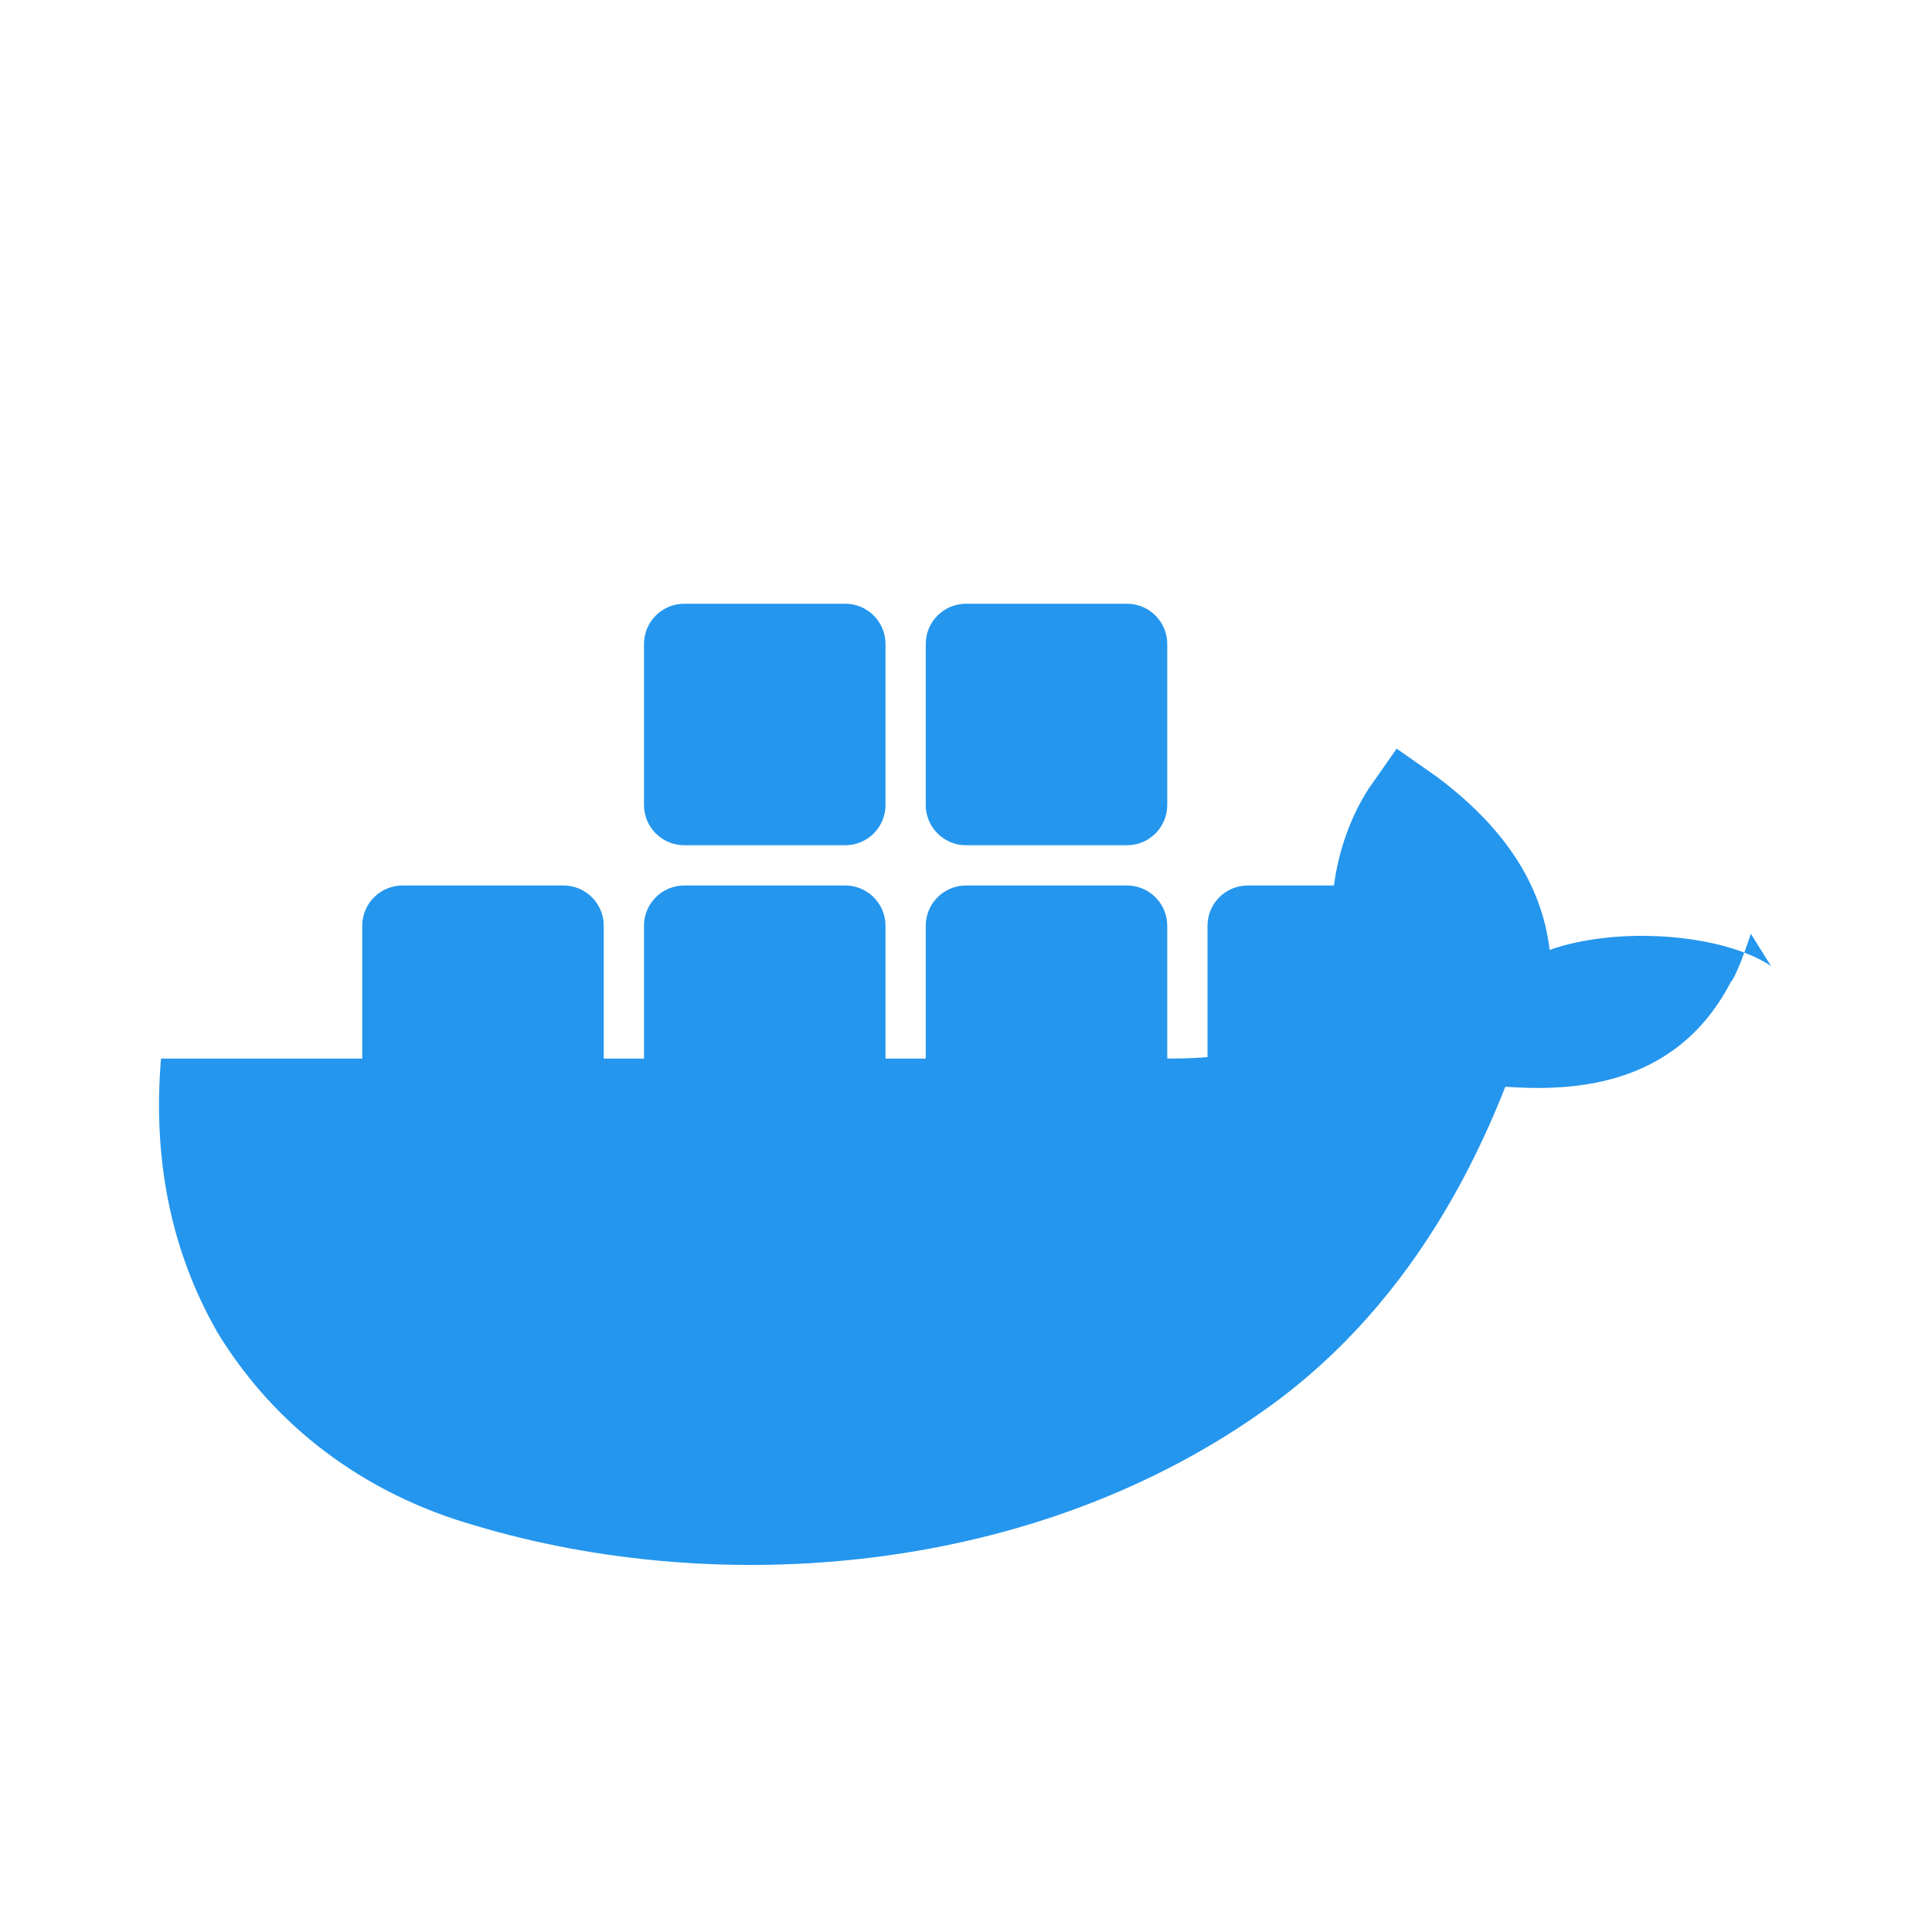
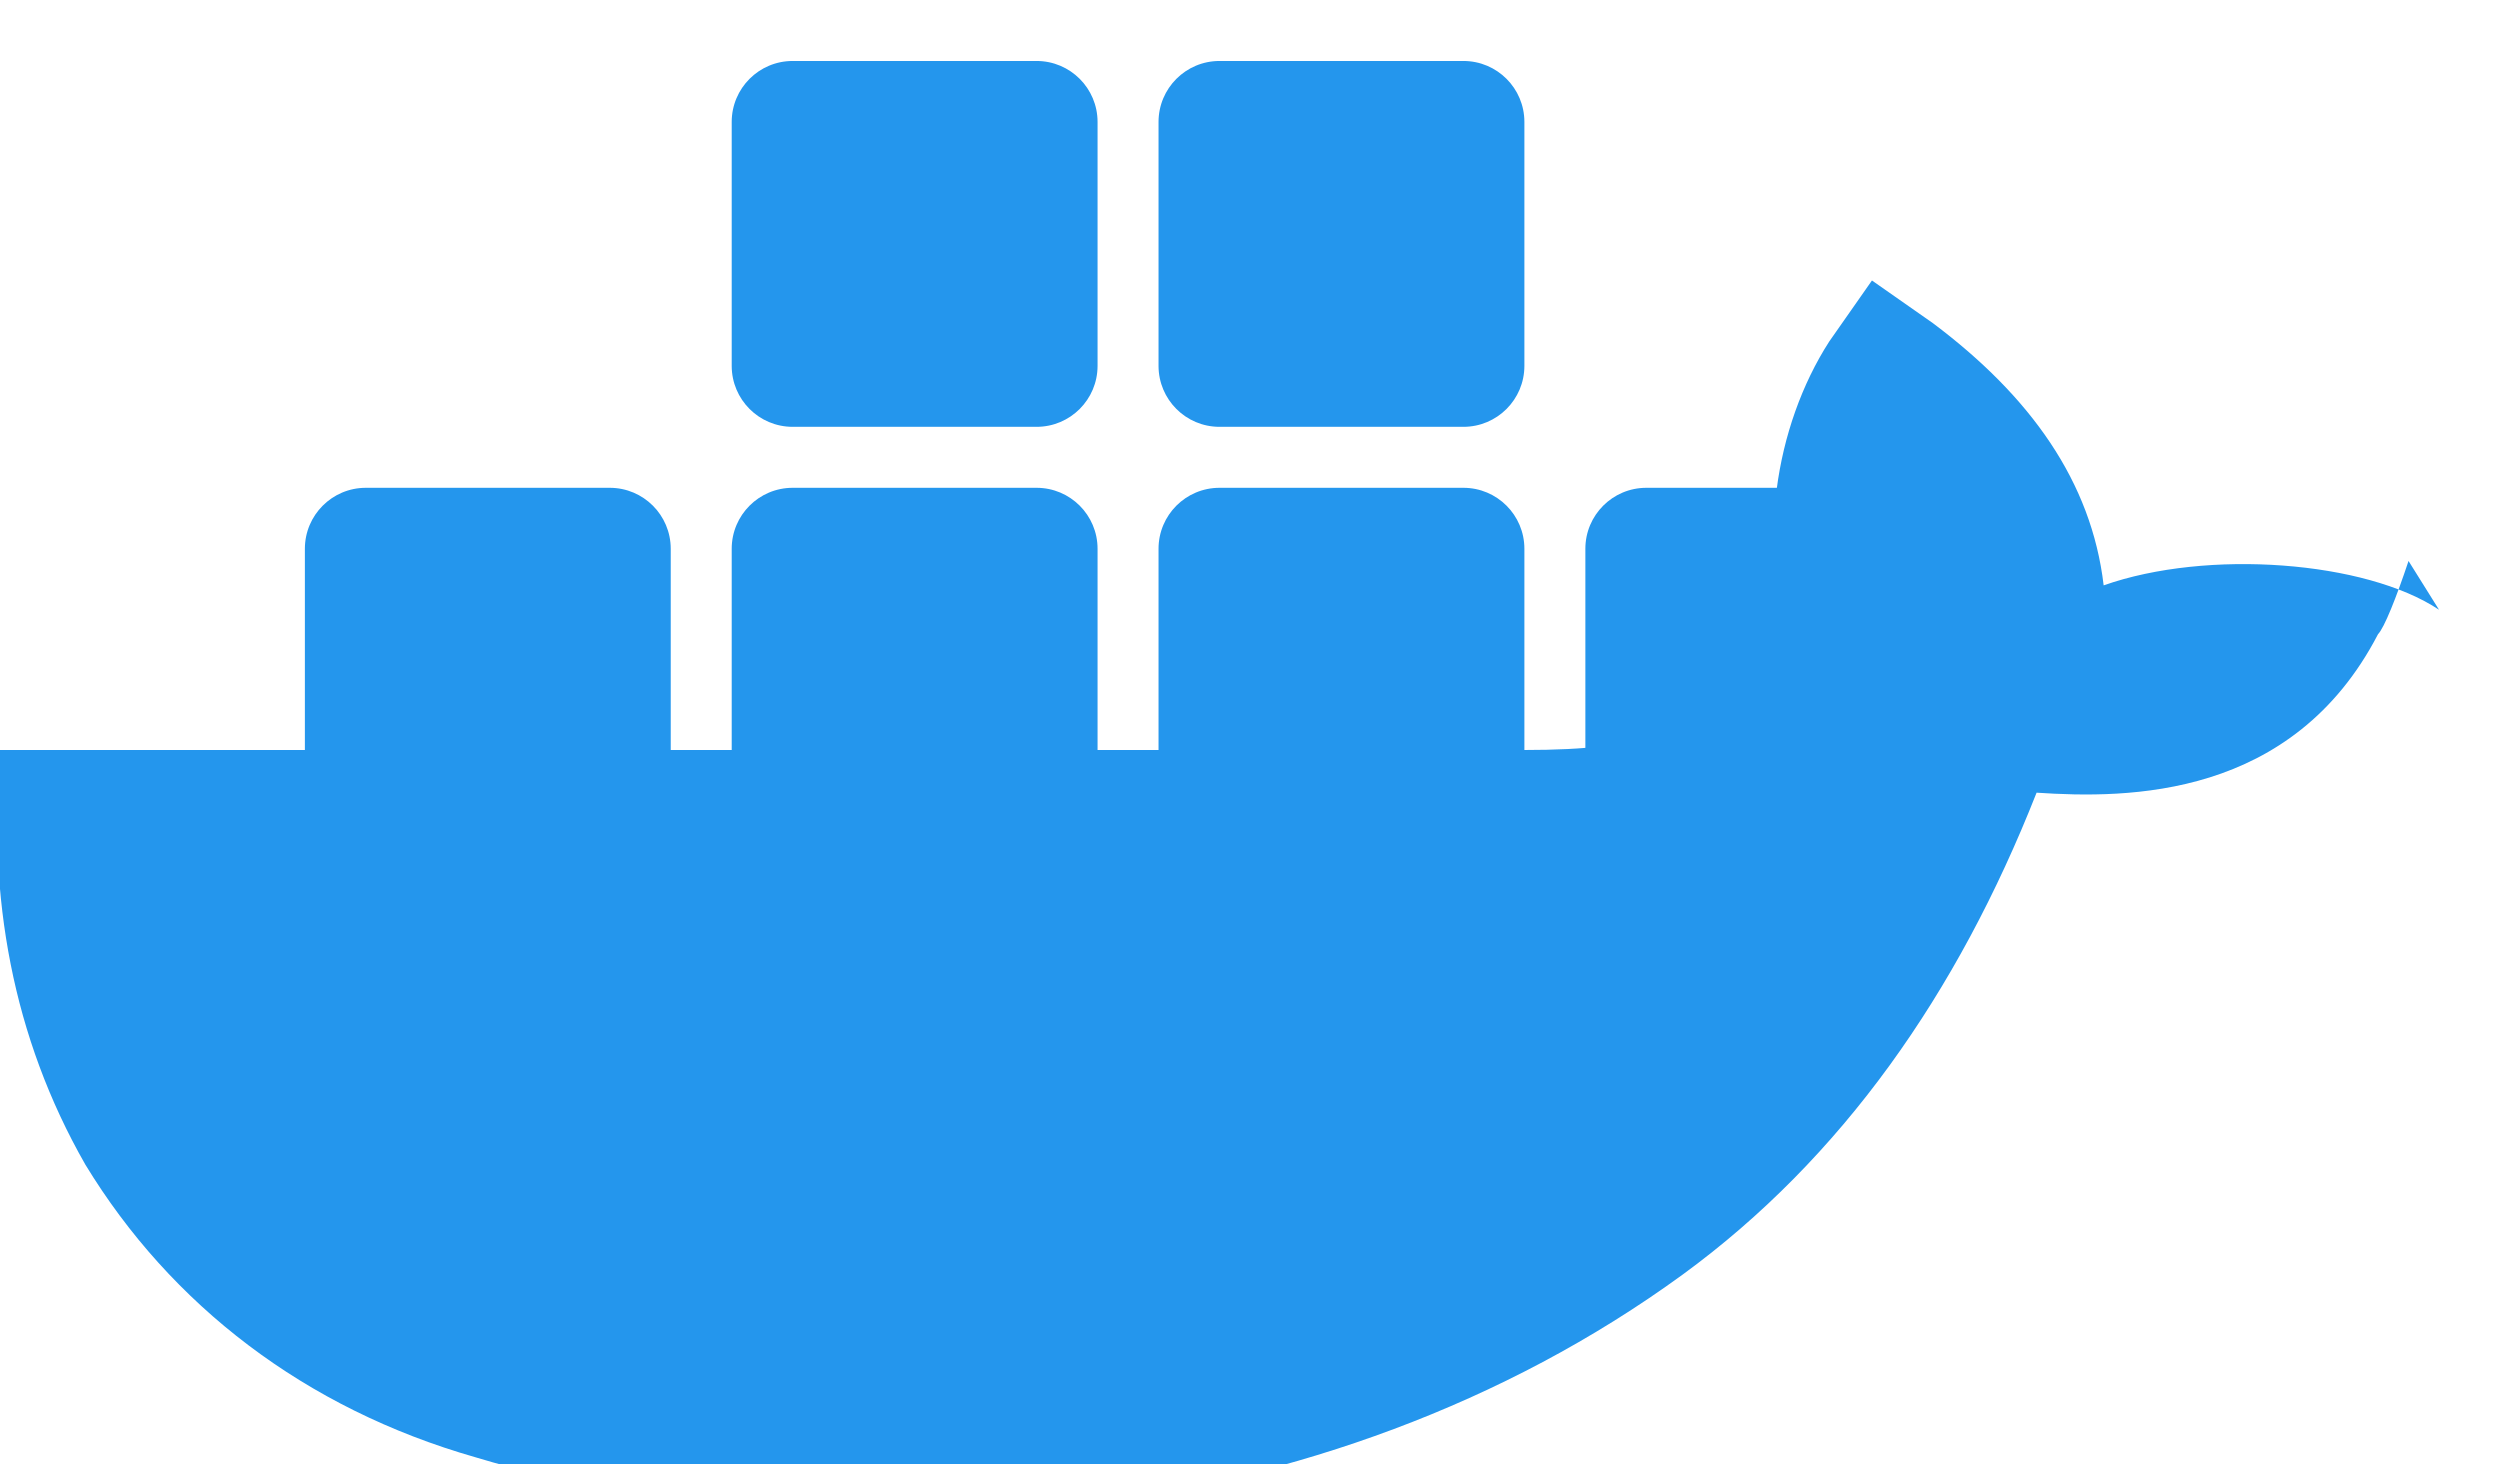
- <svg xmlns="http://www.w3.org/2000/svg" viewBox="0 0 48 48" width="48" height="48">
+ <svg xmlns="http://www.w3.org/2000/svg" viewBox="4 14 41 24" width="410" height="240">
  <g fill="#2496ED">
    <rect x="9" y="22" width="6" height="6" rx="1" />
    <rect x="16" y="22" width="6" height="6" rx="1" />
    <rect x="23" y="22" width="6" height="6" rx="1" />
    <rect x="16" y="15" width="6" height="6" rx="1" />
    <rect x="23" y="15" width="6" height="6" rx="1" />
    <rect x="30" y="22" width="6" height="6" rx="1" />
    <path d="M44 24c-1.2-.8-3.8-1-5.5-.4-.2-1.7-1.2-3.1-2.8-4.3l-1-.7-.7 1c-.9 1.4-1.2 3.4-.6 5C32 26 31 26.3 29 26.3H4c-.2 2.4.2 4.7 1.4 6.8 1.4 2.3 3.6 4 6.4 4.8 6 1.8 13.9 1.3 19.8-3 2.6-1.9 4.5-4.6 5.8-7.9 1.5.1 4.2.1 5.6-2.6.1-.1.3-.6.5-1.2z" />
  </g>
</svg>
